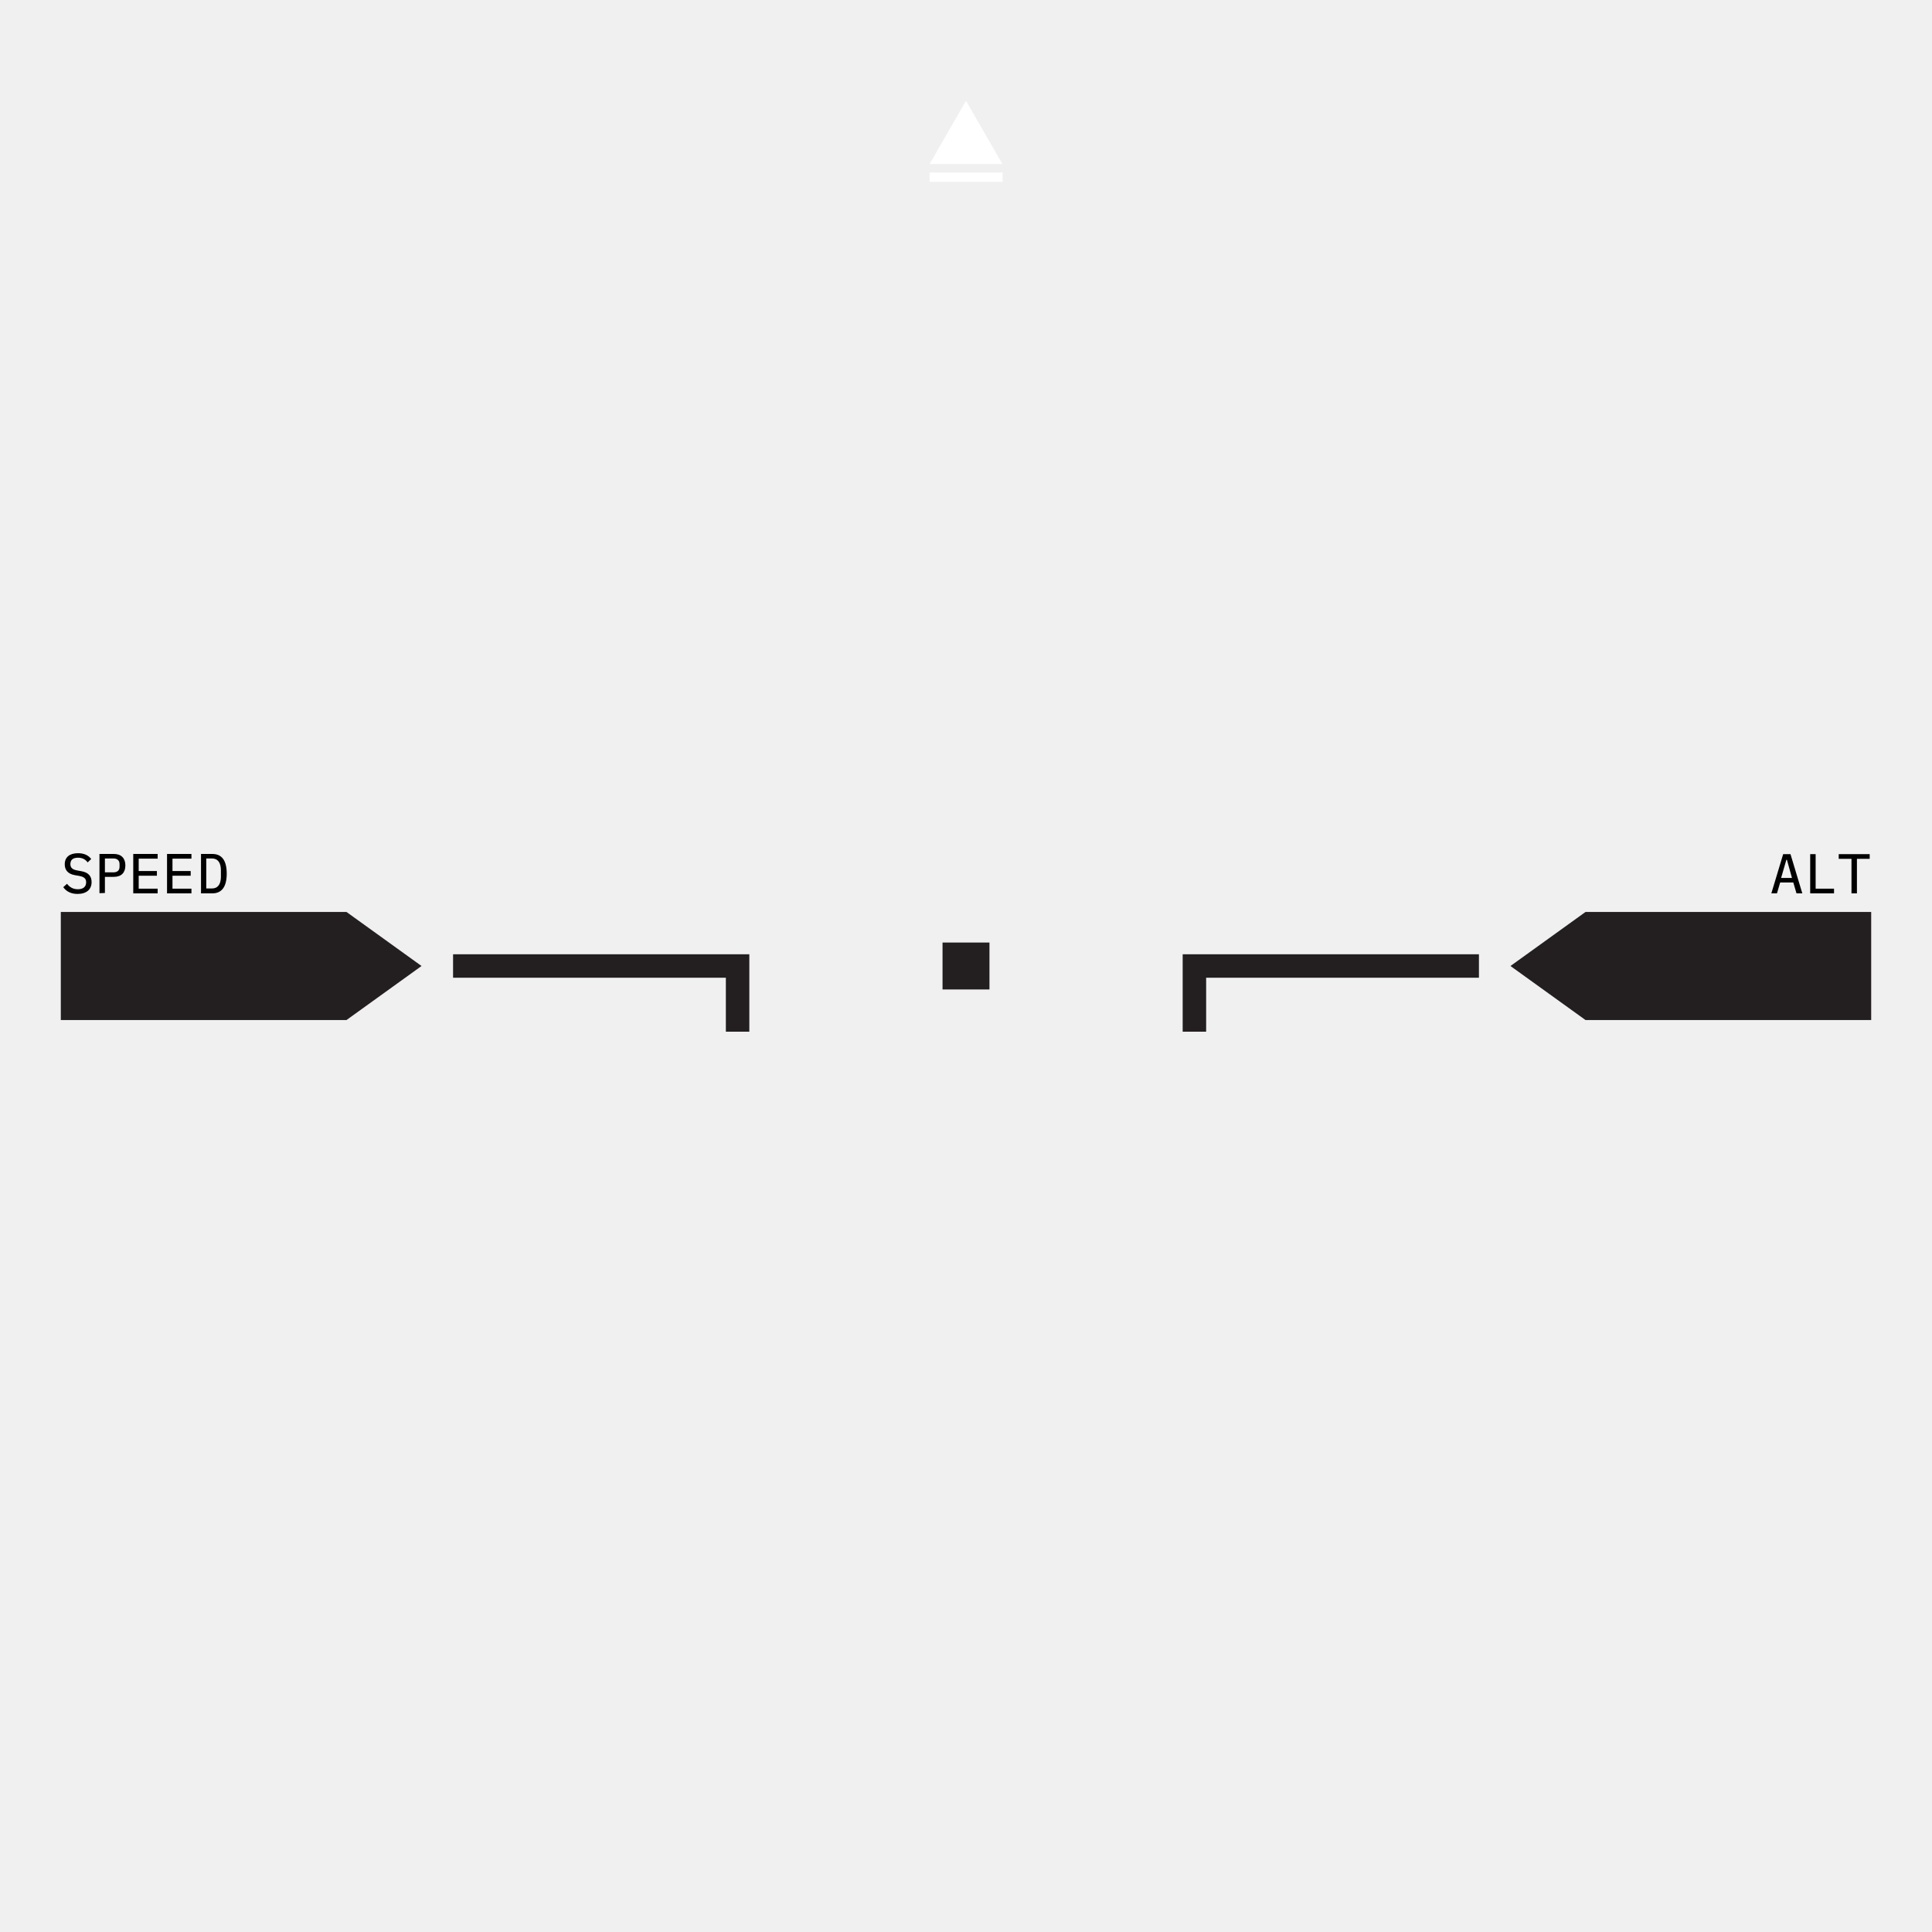
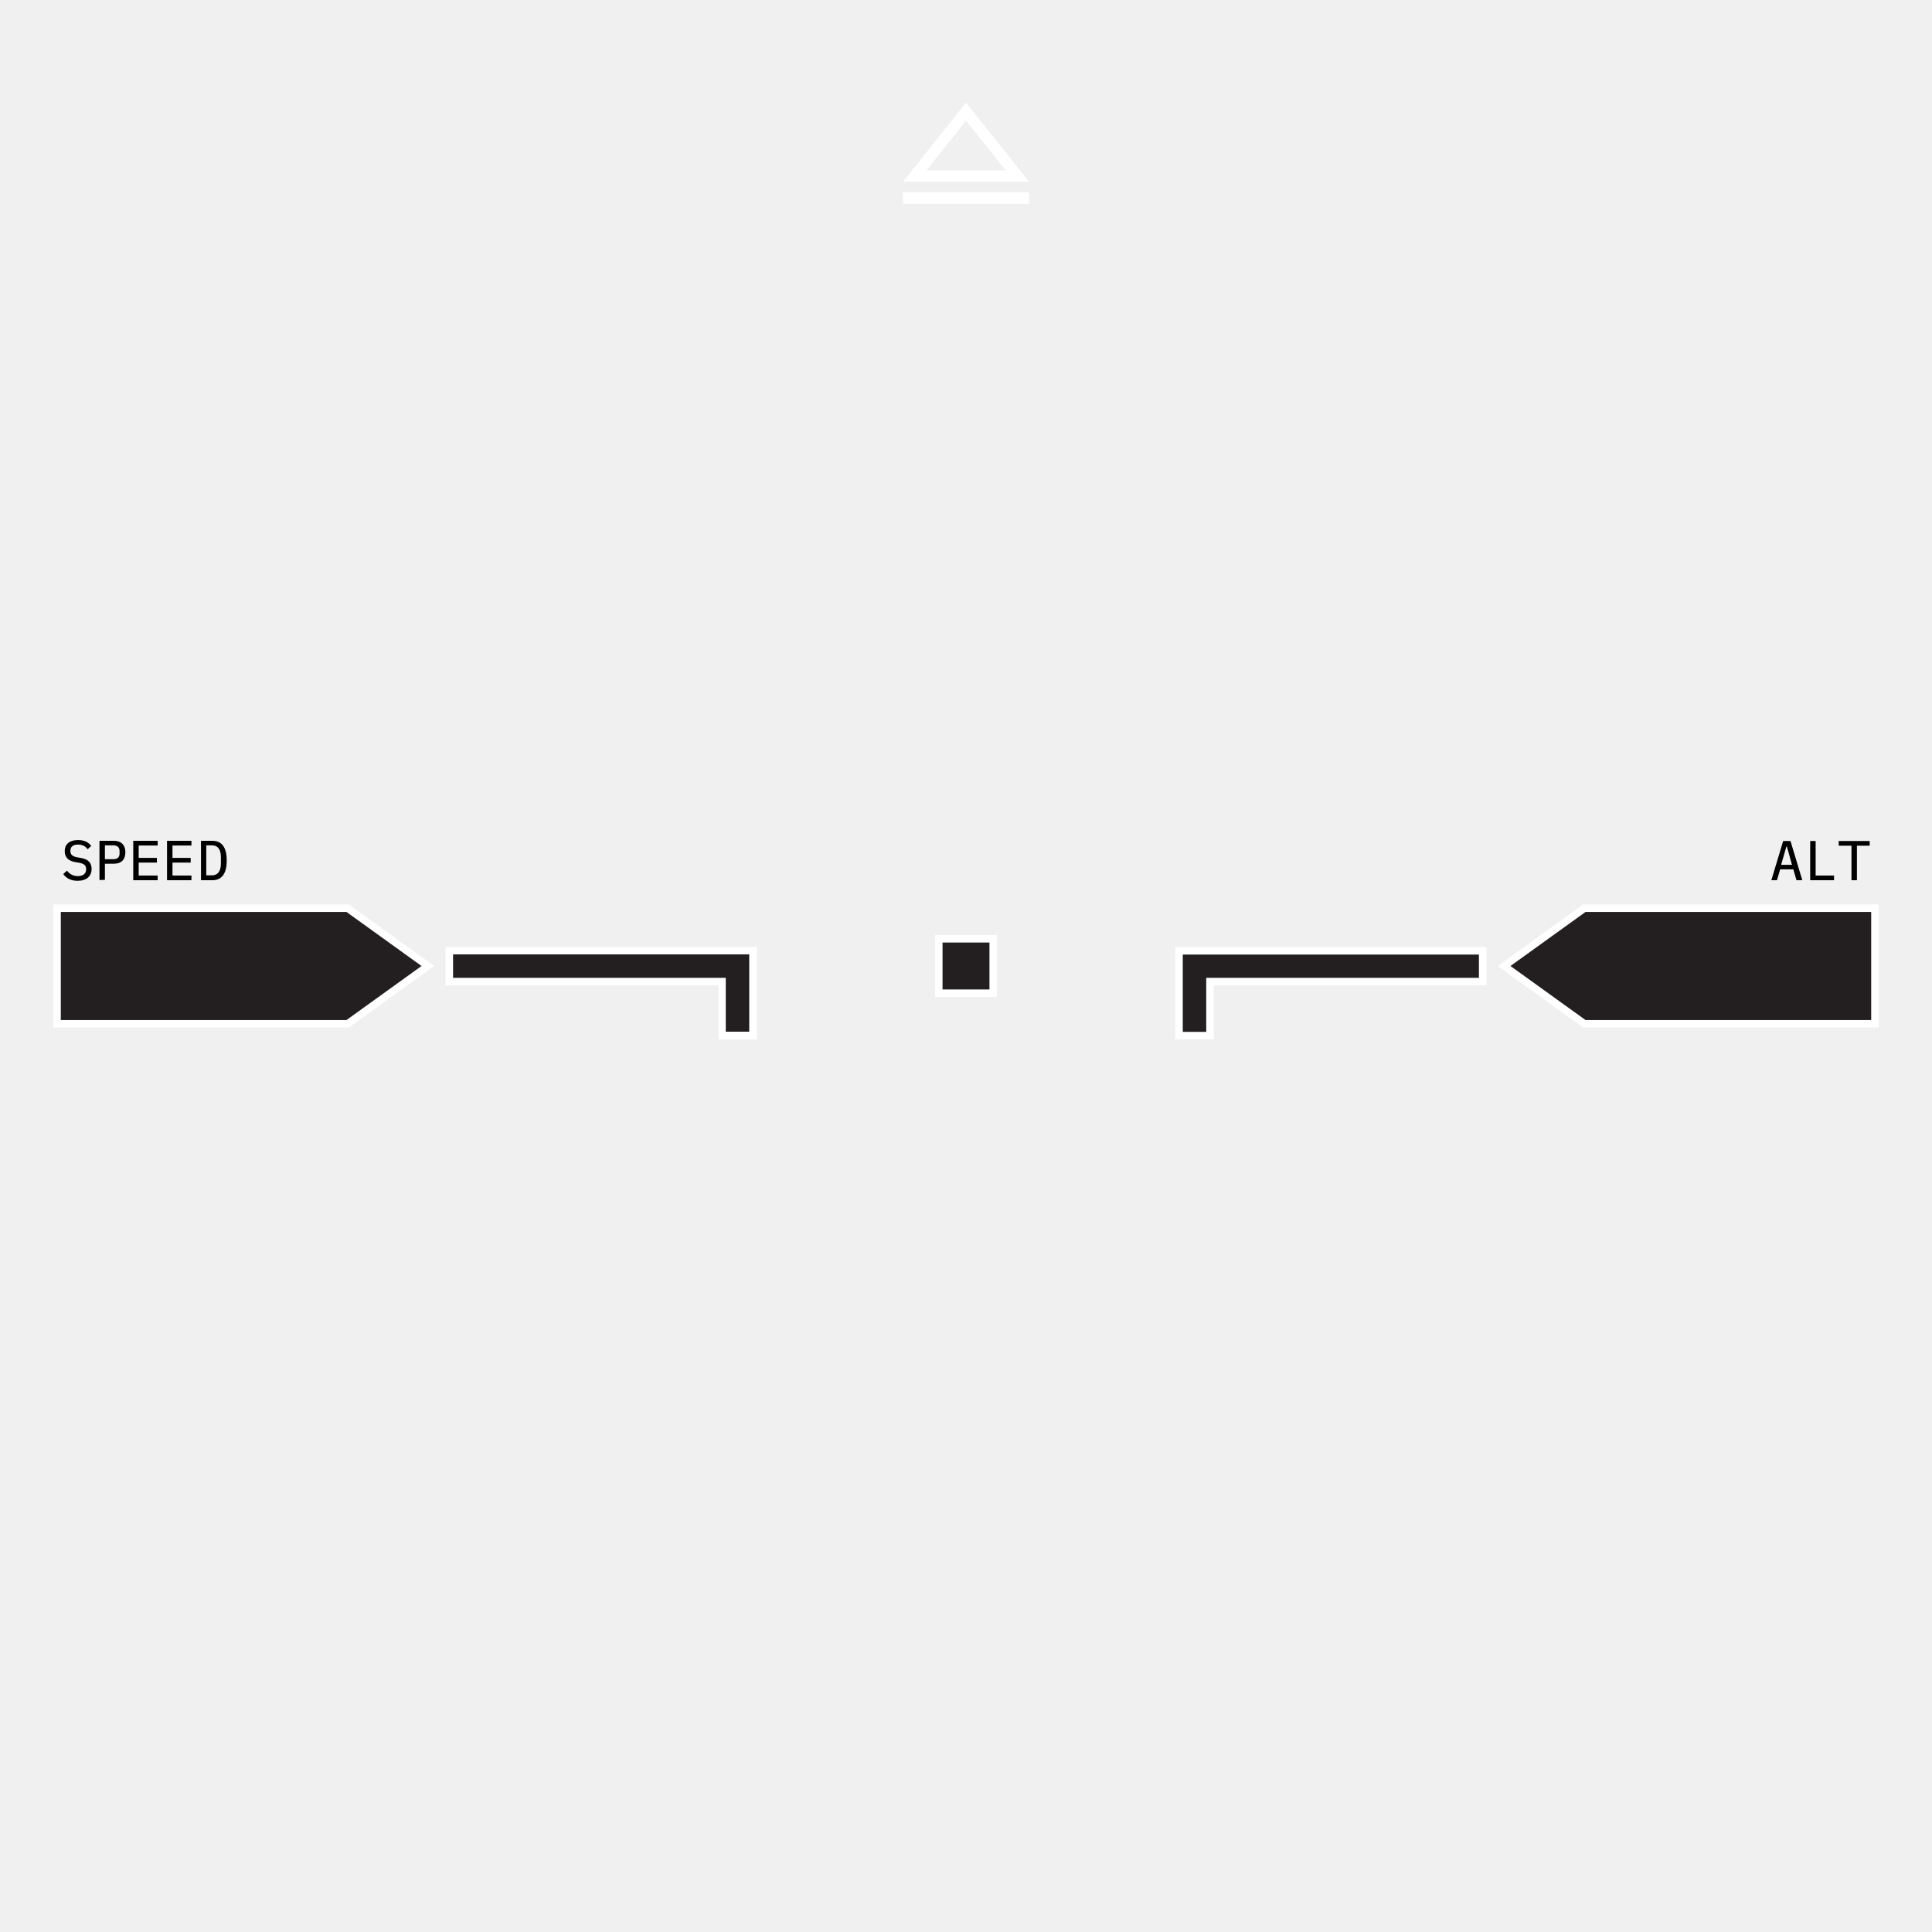
<svg xmlns="http://www.w3.org/2000/svg" version="1.1" id="Layer_1" x="0px" y="0px" viewBox="0 0 1029.4 1029.4" style="enable-background:new 0 0 1029.4 1029.4;" xml:space="preserve">
  <style type="text/css">
	.st0{fill:none;}
- 	.st1{fill:none;stroke:#231F20;stroke-width:12.5;stroke-miterlimit:10;}
- 	.st2{fill:#231F20;}
+ 	.st1{fill:#231F20;}
+ 	.st2{fill:#FFFFFF;}
	.st3{display:none;enable-background:new    ;}
	.st4{font-family:'IBMPlexMono-Text';}
	.st5{font-size:30px;}
- 	.st6{fill:#FFFFFF;}
</style>
-   <g id="EXPORT">
-     <polyline class="st0" points="868.2,868.2 866.4,866.4 851.8,851.8 844.4,844.4  " />
-     <polyline class="st0" points="185,844.4 177.6,851.8 163,866.4 161.1,868.2  " />
-     <line class="st0" x1="601.1" y1="1004.5" x2="597.5" y2="984.1" />
-     <line class="st0" x1="684.8" y1="982.1" x2="677.7" y2="962.6" />
-     <polyline class="st0" points="764.7,947.7 763.4,945.5 753,927.5 747.9,918.5  " />
-     <polyline class="st0" points="947.7,764.7 945.5,763.4 927.5,753 918.5,747.9  " />
-     <line class="st0" x1="982.1" y1="684.8" x2="962.6" y2="677.7" />
-     <line class="st0" x1="45.3" y1="431.9" x2="24.9" y2="428.3" />
-     <line class="st0" x1="1004.5" y1="601.1" x2="984.1" y2="597.5" />
-     <polyline class="st0" points="1014.7,514.7 1012.1,514.7 991.4,514.7 981,514.7  " />
-     <line class="st0" x1="45.3" y1="597.5" x2="24.9" y2="601.1" />
-     <line class="st0" x1="1004.5" y1="428.3" x2="984.1" y2="431.9" />
-     <line class="st0" x1="66.8" y1="677.7" x2="47.3" y2="684.8" />
-     <polyline class="st0" points="110.9,747.9 101.9,753 83.9,763.4 81.7,764.7  " />
-     <polyline class="st0" points="281.5,918.5 276.4,927.5 266,945.5 264.7,947.7  " />
-     <line class="st0" x1="351.7" y1="962.6" x2="344.6" y2="982.1" />
-     <line class="st0" x1="431.9" y1="984.1" x2="428.3" y2="1004.5" />
-     <polyline class="st0" points="868.2,868.2 866.4,866.4 851.8,851.8 844.4,844.4  " />
-     <polyline class="st0" points="185,844.4 177.6,851.8 163,866.4 161.1,868.2  " />
-     <line class="st0" x1="601.1" y1="1004.5" x2="597.5" y2="984.1" />
-     <line class="st0" x1="684.8" y1="982.1" x2="677.7" y2="962.6" />
-     <polyline class="st0" points="764.7,947.7 763.4,945.5 753,927.5 747.9,918.5  " />
-     <polyline class="st0" points="947.7,764.7 945.5,763.4 927.5,753 918.5,747.9  " />
-     <line class="st0" x1="982.1" y1="684.8" x2="962.6" y2="677.7" />
-     <line class="st0" x1="45.3" y1="431.9" x2="24.9" y2="428.3" />
-     <line class="st0" x1="1004.5" y1="601.1" x2="984.1" y2="597.5" />
-     <polyline class="st0" points="1014.7,514.7 1012.1,514.7 991.4,514.7 981,514.7  " />
-     <line class="st0" x1="45.3" y1="597.5" x2="24.9" y2="601.1" />
-     <line class="st0" x1="1004.5" y1="428.3" x2="984.1" y2="431.9" />
-     <line class="st0" x1="66.8" y1="677.7" x2="47.3" y2="684.8" />
-     <polyline class="st0" points="110.9,747.9 101.9,753 83.9,763.4 81.7,764.7  " />
-     <polyline class="st0" points="281.5,918.5 276.4,927.5 266,945.5 264.7,947.7  " />
-     <line class="st0" x1="351.7" y1="962.6" x2="344.6" y2="982.1" />
-     <line class="st0" x1="431.9" y1="984.1" x2="428.3" y2="1004.5" />
-     <polyline class="st1" points="788,514.7 636.4,514.7 636.4,549.7  " />
-     <polyline class="st1" points="241.4,514.7 393,514.7 393,549.7  " />
-     <polygon class="st2" points="844.8,485.9 804.8,514.7 844.8,543.5 997,543.5 997,485.9  " />
-     <polygon class="st2" points="184.6,543.5 224.6,514.7 184.6,485.9 32.4,485.9 32.4,543.5  " />
-     <rect x="504.7" y="504.7" class="st2" width="20" height="20" />
-     <path class="st2" d="M522.2,507.2v15h-15v-15H522.2 M527.2,502.2h-25v25h25V502.2z" />
+   <polyline class="st0" points="868.2,868.2 866.4,866.4 851.8,851.8 844.4,844.4 " />
+   <polyline class="st0" points="185,844.4 177.6,851.8 163,866.4 161.1,868.2 " />
+   <line class="st0" x1="601.1" y1="1004.5" x2="597.5" y2="984.1" />
+   <line class="st0" x1="684.8" y1="982.1" x2="677.7" y2="962.6" />
+   <polyline class="st0" points="764.7,947.7 763.4,945.5 753,927.5 747.9,918.5 " />
+   <polyline class="st0" points="947.7,764.7 945.5,763.4 927.5,753 918.5,747.9 " />
+   <line class="st0" x1="982.1" y1="684.8" x2="962.6" y2="677.7" />
+   <line class="st0" x1="45.3" y1="431.9" x2="24.9" y2="428.3" />
+   <line class="st0" x1="1004.5" y1="601.1" x2="984.1" y2="597.5" />
+   <polyline class="st0" points="1014.7,514.7 1012.1,514.7 991.4,514.7 981,514.7 " />
+   <line class="st0" x1="45.3" y1="597.5" x2="24.9" y2="601.1" />
+   <line class="st0" x1="1004.5" y1="428.3" x2="984.1" y2="431.9" />
+   <line class="st0" x1="66.8" y1="677.7" x2="47.3" y2="684.8" />
+   <polyline class="st0" points="110.9,747.9 101.9,753 83.9,763.4 81.7,764.7 " />
+   <polyline class="st0" points="281.5,918.5 276.4,927.5 266,945.5 264.7,947.7 " />
+   <line class="st0" x1="351.7" y1="962.6" x2="344.6" y2="982.1" />
+   <line class="st0" x1="431.9" y1="984.1" x2="428.3" y2="1004.5" />
+   <polyline class="st0" points="868.2,868.2 866.4,866.4 851.8,851.8 844.4,844.4 " />
+   <polyline class="st0" points="185,844.4 177.6,851.8 163,866.4 161.1,868.2 " />
+   <line class="st0" x1="601.1" y1="1004.5" x2="597.5" y2="984.1" />
+   <line class="st0" x1="684.8" y1="982.1" x2="677.7" y2="962.6" />
+   <polyline class="st0" points="764.7,947.7 763.4,945.5 753,927.5 747.9,918.5 " />
+   <polyline class="st0" points="947.7,764.7 945.5,763.4 927.5,753 918.5,747.9 " />
+   <line class="st0" x1="982.1" y1="684.8" x2="962.6" y2="677.7" />
+   <line class="st0" x1="45.3" y1="431.9" x2="24.9" y2="428.3" />
+   <line class="st0" x1="1004.5" y1="601.1" x2="984.1" y2="597.5" />
+   <polyline class="st0" points="1014.7,514.7 1012.1,514.7 991.4,514.7 981,514.7 " />
+   <line class="st0" x1="45.3" y1="597.5" x2="24.9" y2="601.1" />
+   <line class="st0" x1="1004.5" y1="428.3" x2="984.1" y2="431.9" />
+   <line class="st0" x1="66.8" y1="677.7" x2="47.3" y2="684.8" />
+   <polyline class="st0" points="110.9,747.9 101.9,753 83.9,763.4 81.7,764.7 " />
+   <polyline class="st0" points="281.5,918.5 276.4,927.5 266,945.5 264.7,947.7 " />
+   <line class="st0" x1="351.7" y1="962.6" x2="344.6" y2="982.1" />
+   <line class="st0" x1="431.9" y1="984.1" x2="428.3" y2="1004.5" />
+   <g>
+     <polygon class="st1" points="628.2,551.7 628.2,506.5 790,506.5 790,523 644.7,523 644.7,551.7  " />
+     <path class="st2" d="M788,508.5V521H642.7v28.8h-12.5v-41.2H788 M792,504.5h-4H630.2h-4v4v41.2v4h4h12.5h4v-4V525H788h4v-4v-12.5   V504.5L792,504.5z" />
+   </g>
+   <g>
+     <polygon class="st1" points="384.8,551.7 384.8,523 239.4,523 239.4,506.5 401.2,506.5 401.2,551.7  " />
+     <path class="st2" d="M399.2,508.5v41.2h-12.5V521H241.4v-12.5H399.2 M403.2,504.5h-4H241.4h-4v4V521v4h4h141.4v24.8v4h4h12.5h4v-4   v-41.2V504.5L403.2,504.5z" />
+   </g>
+   <g>
+     <polygon class="st1" points="844.2,545.5 801.4,514.7 844.2,483.9 999,483.9 999,545.5  " />
+     <path class="st2" d="M997,485.9v57.6H844.8l-40-28.8l40-28.8H997 M1001,481.9h-4H844.8h-1.3l-1,0.8l-40,28.8l-4.5,3.2l4.5,3.2   l40,28.8l1,0.8h1.3H997h4v-4v-57.6V481.9L1001,481.9z" />
+   </g>
+   <g>
+     <polygon class="st1" points="30.4,545.5 30.4,483.9 185.2,483.9 228,514.7 185.2,545.5  " />
+     <path class="st2" d="M184.6,485.9l40,28.8l-40,28.8H32.4v-57.6H184.6 M185.9,481.9h-1.3H32.4h-4v4v57.6v4h4h152.2h1.3l1-0.8   l40-28.8l4.5-3.2l-4.5-3.2l-40-28.8L185.9,481.9L185.9,481.9z" />
+   </g>
+   <g>
+     <rect x="500.2" y="500.2" class="st1" width="29" height="29" />
+     <path class="st2" d="M527.2,502.2v25h-25v-25H527.2 M531.2,498.2h-4h-25h-4v4v25v4h4h25h4v-4v-25V498.2L531.2,498.2z" />
  </g>
  <text transform="matrix(1 0 0 1 32.4 475.9)" class="st3 st4 st5">SPEED</text>
  <text transform="matrix(1 0 0 1 943.0011 476.0201)" class="st3 st4 st5">ALT</text>
  <g>
-     <path d="M33.7,472.7l2-1.8c1.6,2,3.4,2.9,5.8,2.9c2.9,0,4.4-1.4,4.4-3.7c0-1.9-1-2.9-3.7-3.4l-2.3-0.4c-4-0.7-5.4-3-5.4-5.8   c0-3.9,2.7-5.9,7.1-5.9c3.3,0,5.6,1.2,7,3.1l-1.9,1.8c-1.1-1.5-2.7-2.5-5.1-2.5c-2.7,0-4.1,1.1-4.1,3.4c0,1.8,0.9,2.9,3.7,3.4   l2.2,0.4c4,0.7,5.4,2.9,5.4,5.8c0,3.9-2.7,6.3-7.5,6.3C37.6,476.3,35.2,474.8,33.7,472.7z" />
-     <path d="M53,475.9V455h7.7c3.9,0,6.1,2.3,6.1,6.1s-2.1,6.1-6.1,6.1h-4.8v8.6L53,475.9L53,475.9z M55.9,464.8h4.5c2.1,0,3.3-1,3.3-3   v-1.4c0-1.9-1.2-3-3.3-3h-4.5V464.8z" />
-     <path d="M71,475.9V455h13v2.5H73.9v6.6h9.7v2.5h-9.7v6.9H84v2.5H71V475.9z" />
-     <path d="M89,475.9V455h13v2.5H91.9v6.6h9.7v2.5h-9.7v6.9H102v2.5H89V475.9z" />
-     <path d="M107.1,455h6c5.2,0,7.7,3.6,7.7,10.5c0,6.8-2.5,10.5-7.7,10.5h-6V455z M112.9,473.4c3.2,0,4.8-2.3,4.8-6.3v-3.4   c0-4-1.6-6.3-4.8-6.3h-3v16L112.9,473.4L112.9,473.4z" />
+     <path d="M33.7,465.7l2-1.8c1.6,2,3.4,2.9,5.8,2.9c2.9,0,4.4-1.4,4.4-3.7c0-1.9-1-2.9-3.7-3.4l-2.3-0.4c-4-0.7-5.4-3-5.4-5.8   c0-3.9,2.7-5.9,7.1-5.9c3.3,0,5.6,1.2,7,3.1l-1.9,1.8c-1.1-1.5-2.7-2.5-5.1-2.5c-2.7,0-4.1,1.1-4.1,3.4c0,1.8,0.9,2.9,3.7,3.4   l2.2,0.4c4,0.7,5.4,2.9,5.4,5.8c0,3.9-2.7,6.3-7.5,6.3C37.6,469.3,35.2,467.8,33.7,465.7z" />
+     <path d="M53,468.9V448h7.7c3.9,0,6.1,2.3,6.1,6.1s-2.1,6.1-6.1,6.1h-4.8v8.6L53,468.9L53,468.9z M55.9,457.8h4.5c2.1,0,3.3-1,3.3-3   v-1.4c0-1.9-1.2-3-3.3-3h-4.5V457.8z" />
+     <path d="M71,468.9V448h13v2.5H73.9v6.6h9.7v2.5h-9.7v6.9H84v2.5H71V468.9z" />
+     <path d="M89,468.9V448h13v2.5H91.9v6.6h9.7v2.5h-9.7v6.9H102v2.5H89V468.9z" />
+     <path d="M107.1,448h6c5.2,0,7.7,3.6,7.7,10.5c0,6.8-2.5,10.5-7.7,10.5h-6V448z M112.9,466.4c3.2,0,4.8-2.3,4.8-6.3v-3.4   c0-4-1.6-6.3-4.8-6.3h-3v16L112.9,466.4L112.9,466.4z" />
  </g>
  <g>
-     <path d="M957.2,476l-1.7-5.8h-7l-1.7,5.8h-3l6.3-20.9h3.9l6.3,20.9H957.2z M952.1,458.1h-0.3l-2.8,9.7h5.8L952.1,458.1z" />
-     <path d="M964.5,476v-20.9h2.9v18.4h9.8v2.5H964.5z" />
-     <path d="M989.4,457.6V476h-2.9v-18.4h-6.8v-2.5h16.5v2.5H989.4z" />
+     <path d="M957.2,469l-1.7-5.8h-7l-1.7,5.8h-3l6.3-20.9h3.9l6.3,20.9H957.2z M952.1,451.1h-0.3l-2.8,9.7h5.8L952.1,451.1z" />
+     <path d="M964.5,469v-20.9h2.9v18.4h9.8v2.5H964.5z" />
+     <path d="M989.4,450.6V469h-2.9v-18.4h-6.8v-2.5h16.5v2.5H989.4z" />
  </g>
-   <g id="EXPORT_00000062898806876547992250000014663426795531075241_">
-     <polygon class="st6" points="514.7,53.7 495.3,87.4 534.1,87.4  " />
-     <rect x="495.3" y="91.9" class="st6" width="38.9" height="5" />
+   <g>
+     <path class="st2" d="M514.7,64.3l21.2,26.5h-42.3L514.7,64.3 M514.7,54.7l-33.6,42.1h67.2L514.7,54.7L514.7,54.7z M548.3,102.4   h-67.2v6.2h67.2V102.4L548.3,102.4z" />
  </g>
</svg>
